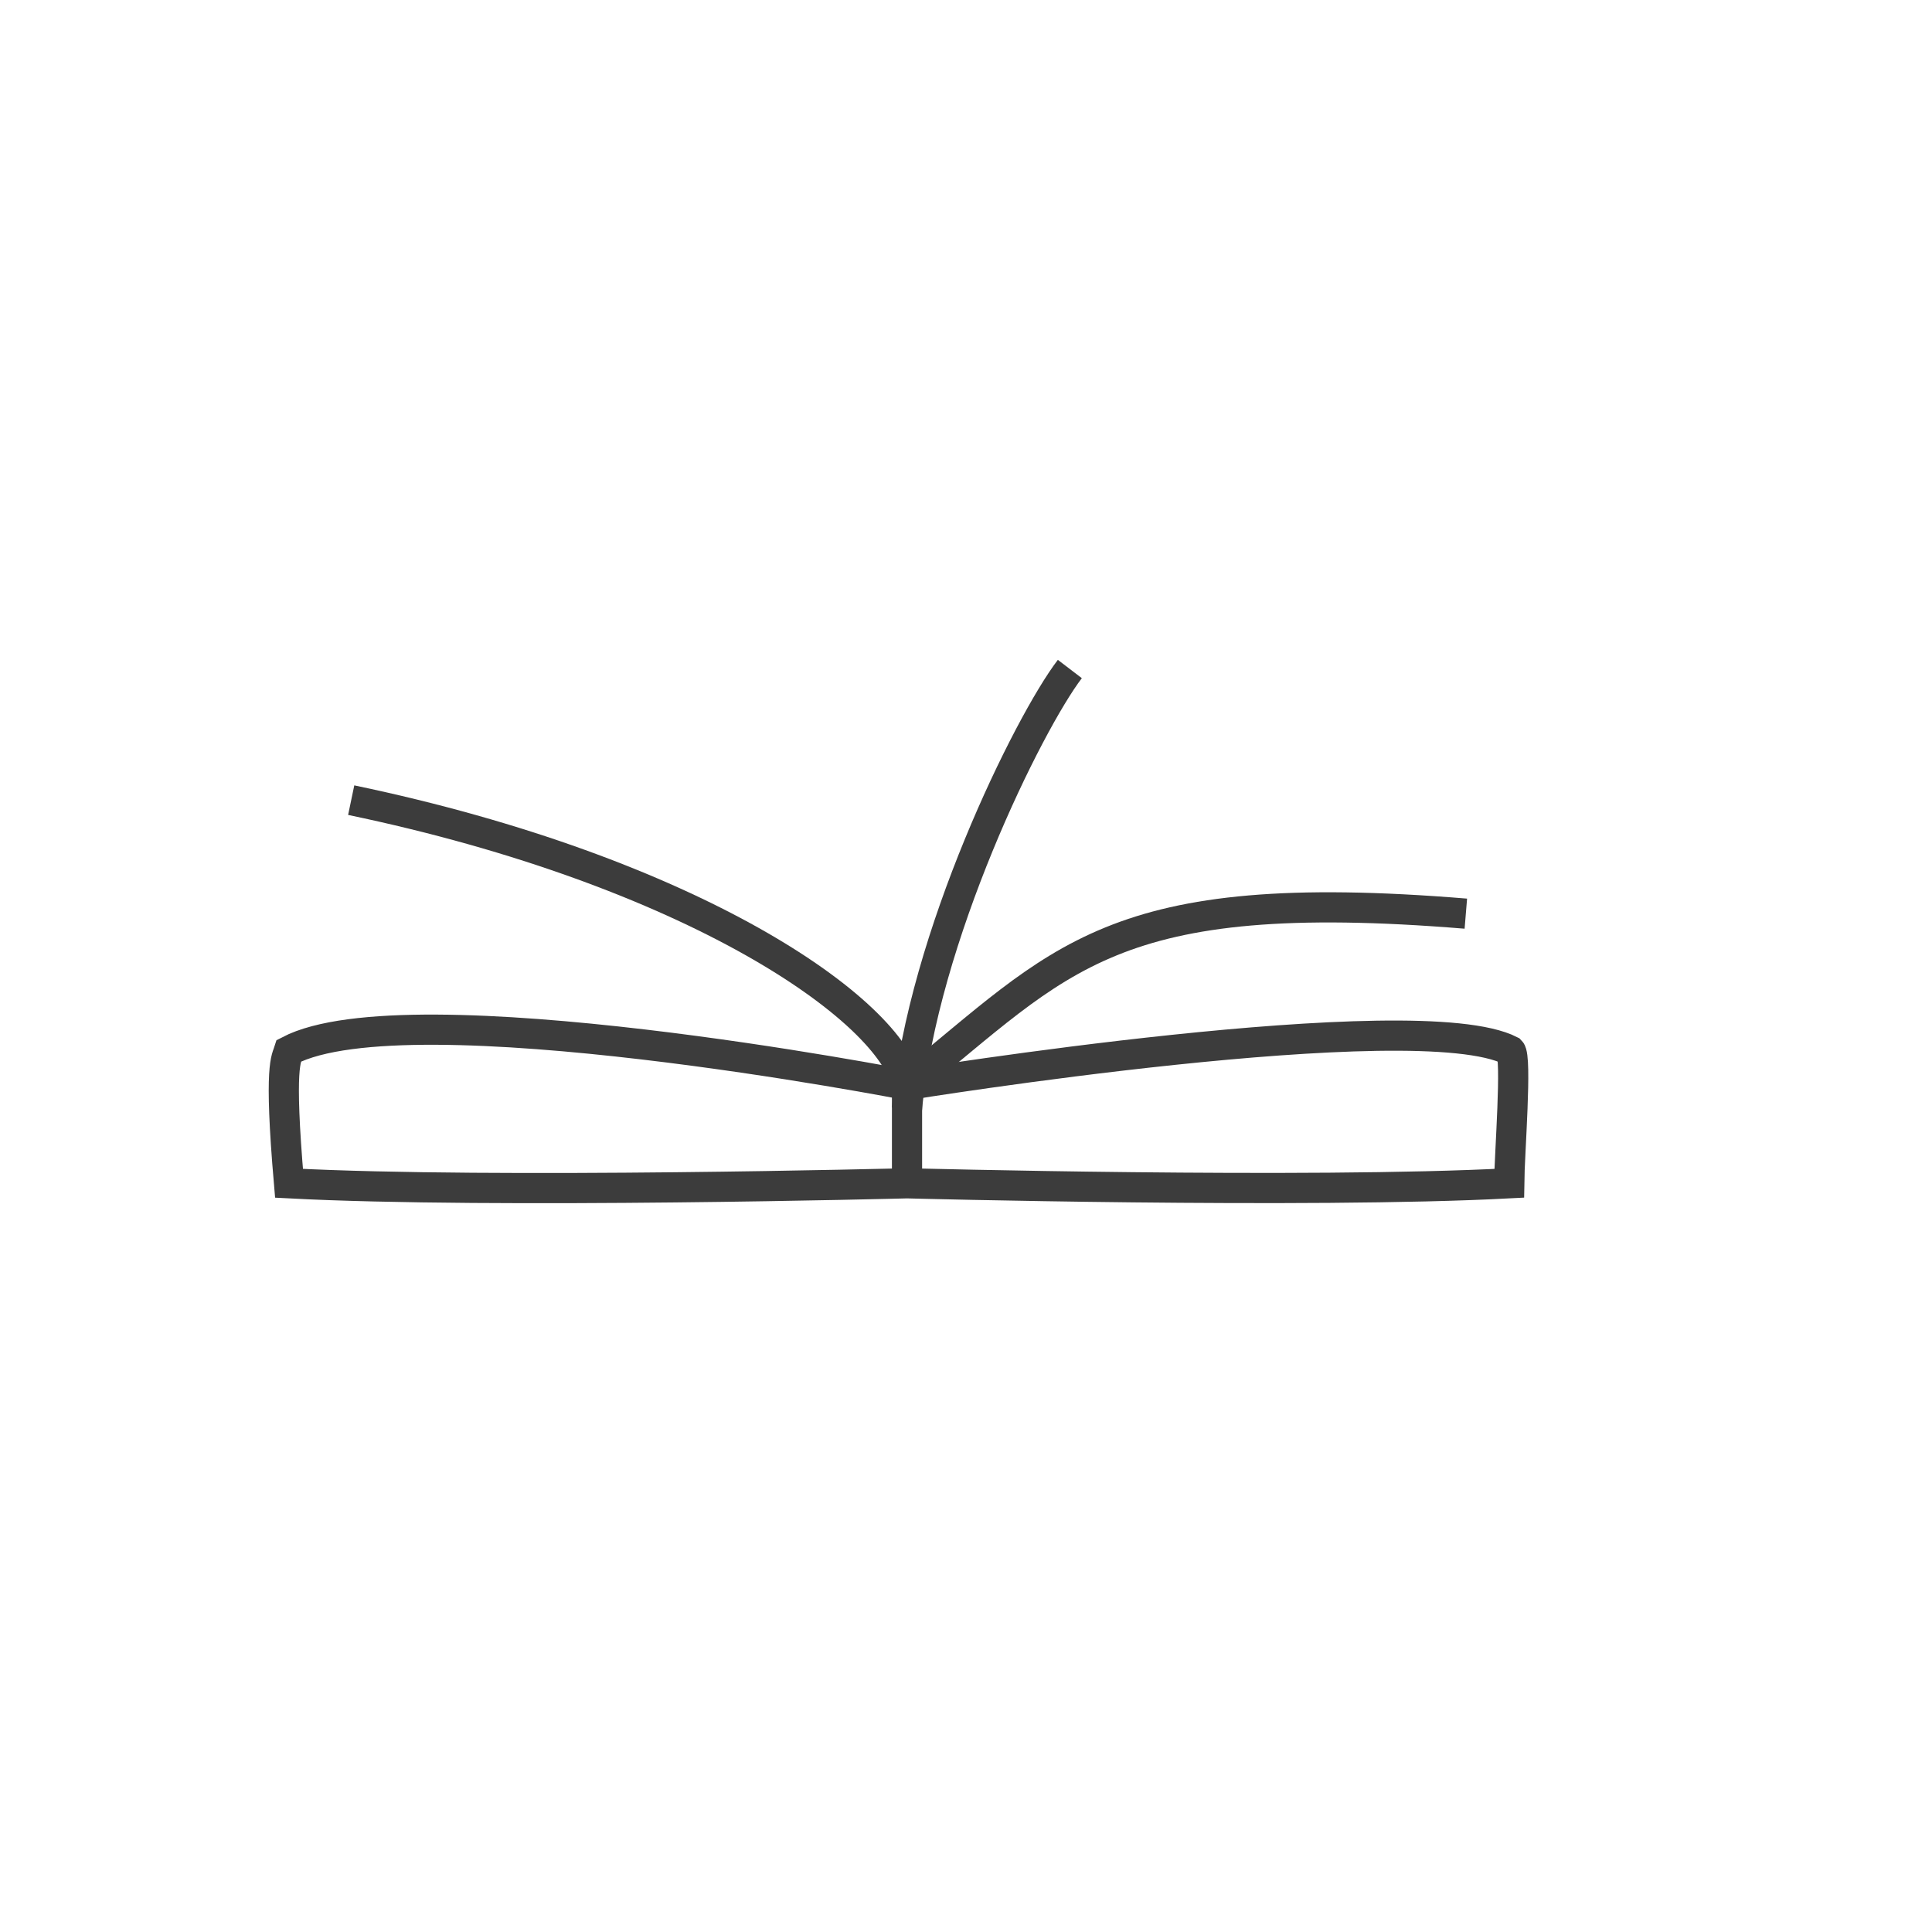
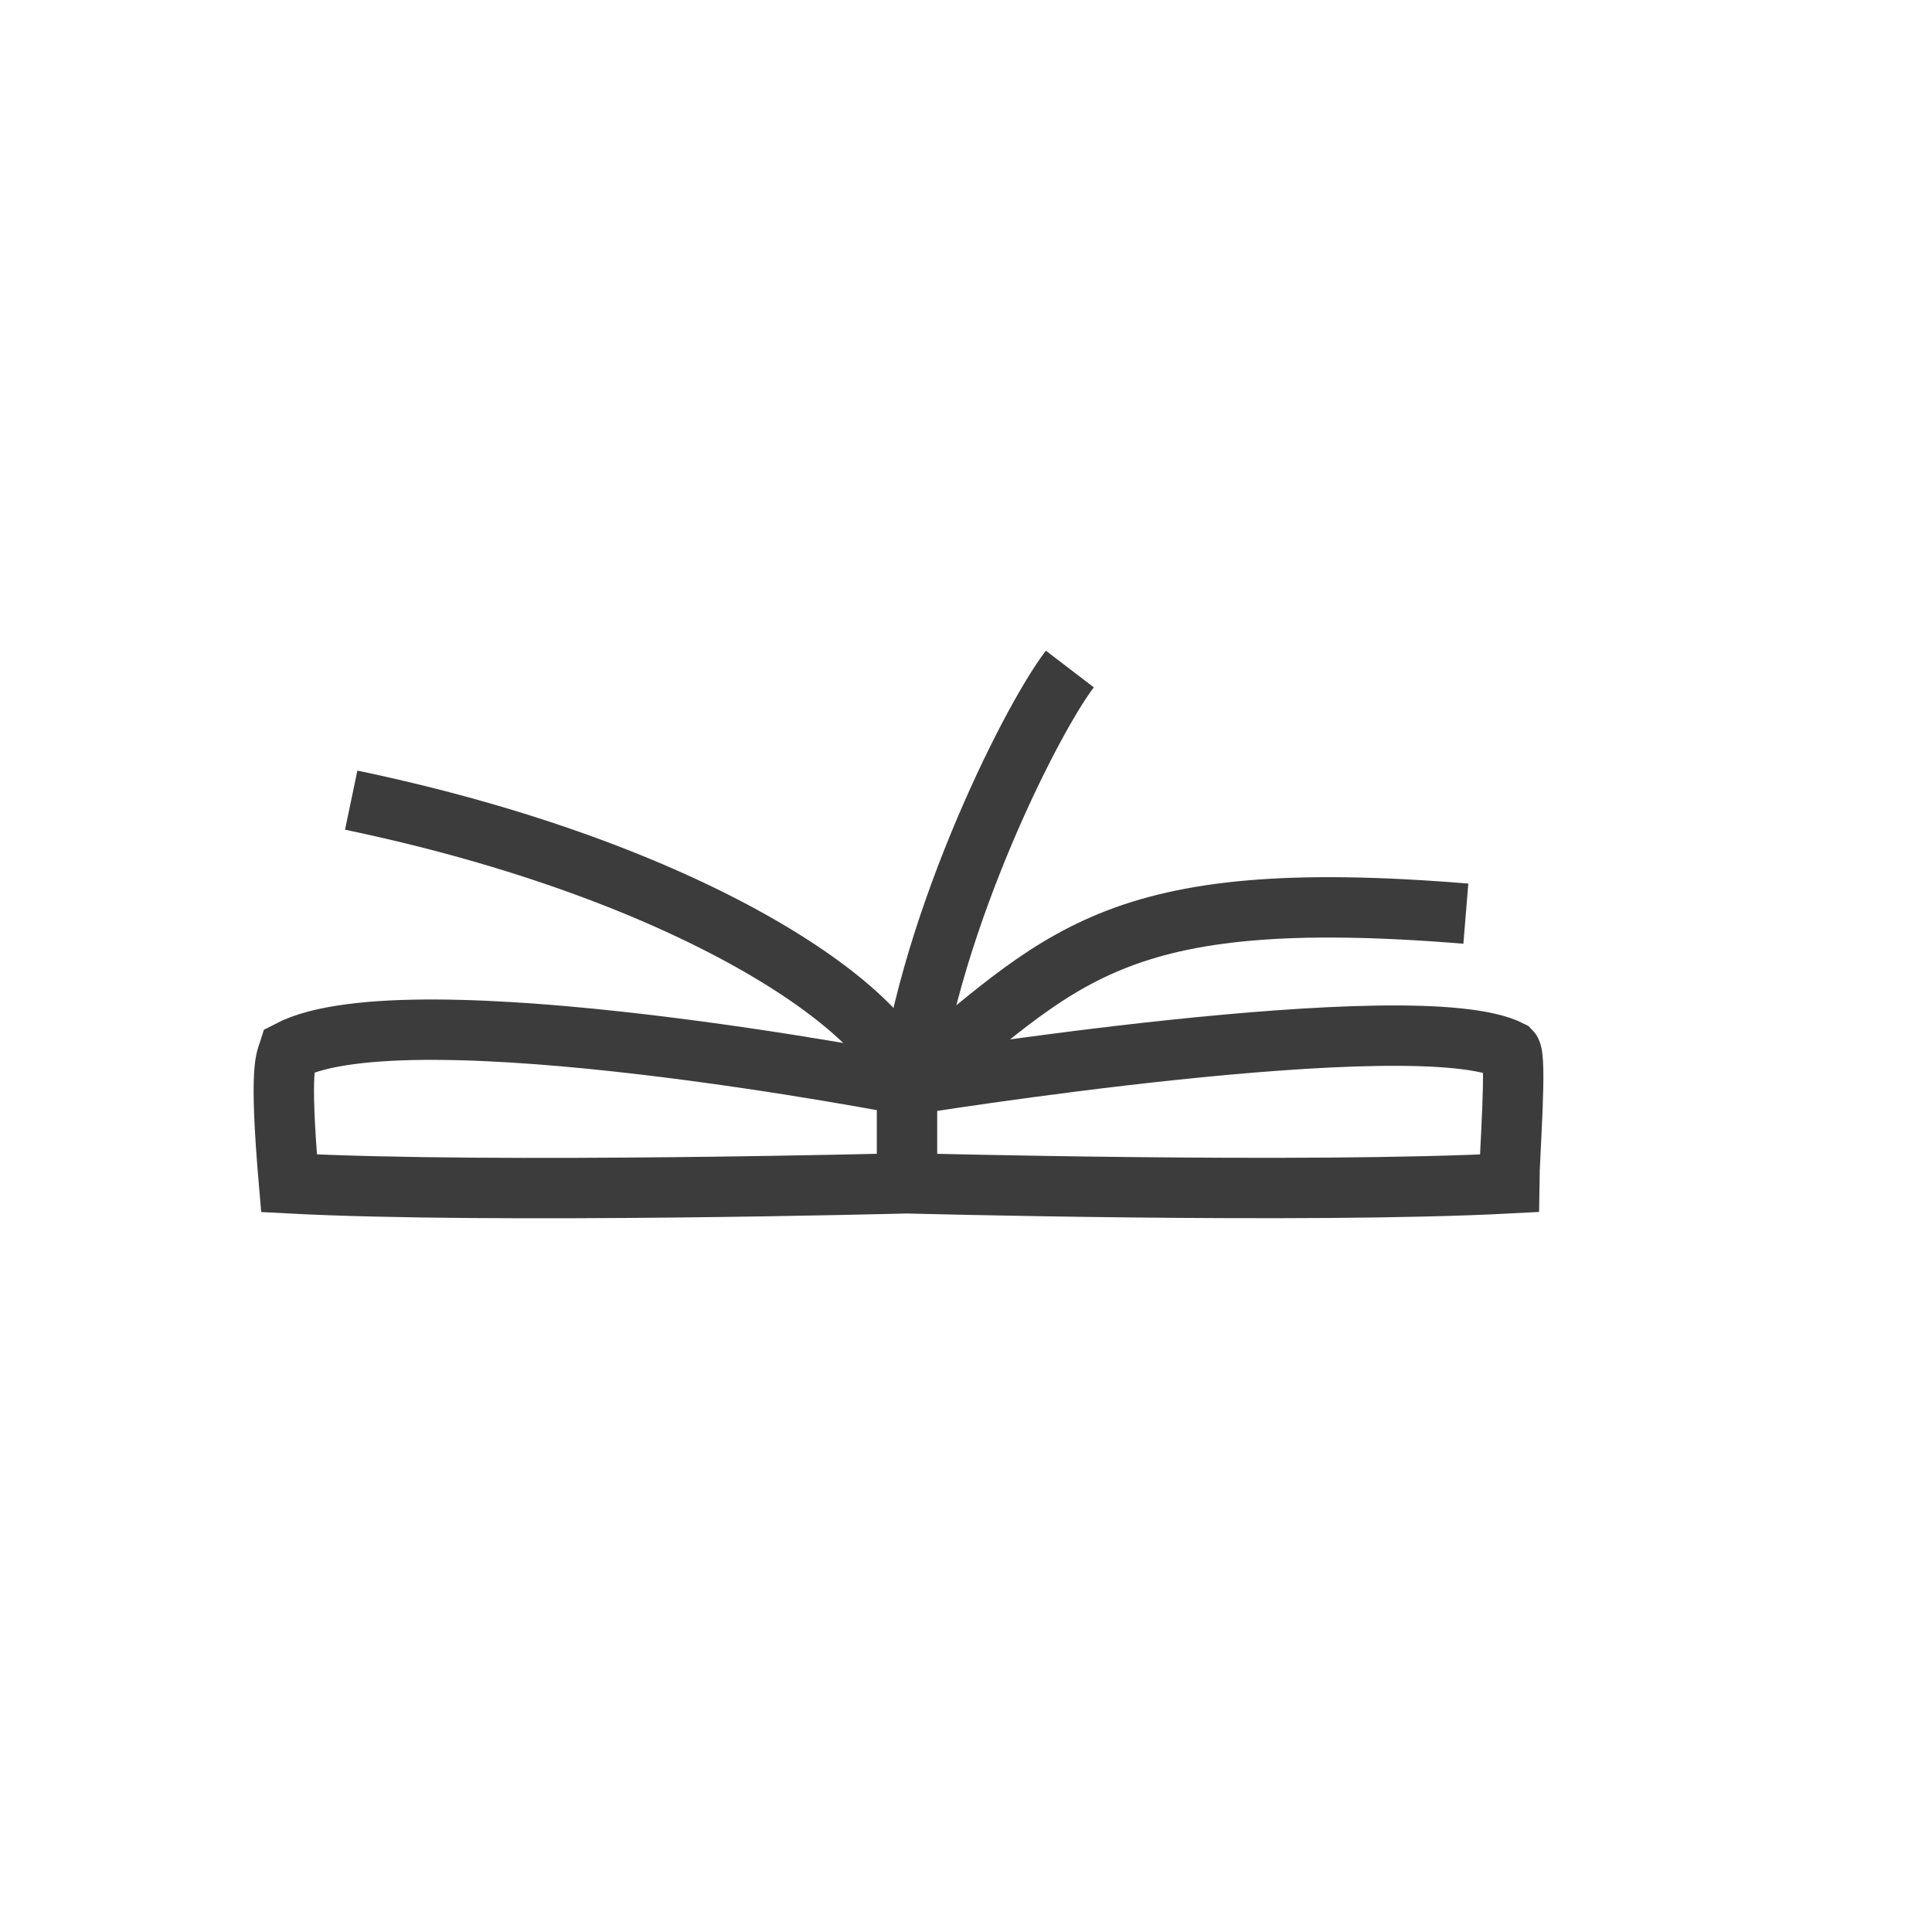
- <svg xmlns="http://www.w3.org/2000/svg" id="eJ4y5e18gYL1" viewBox="0 0 32 32" shape-rendering="geometricPrecision" text-rendering="geometricPrecision">
-   <path d="M15.023,17.971v1.705q0-1.705,0-1.705Z" transform="translate(0 0.000002)" fill="none" stroke="#3c3c3c" stroke-width="0.5" />
-   <path d="M24.997,19.599c.005-.489.131-2.089.022-2.196-1.553-.797-9.996.569-9.996.569s-8.249-1.605-10.236-.569c-.042.136-.171.215,0,2.196c3.394.179,10.236,0,10.236,0s6.631.176,9.974,0Z" transform="translate(.000001 0.000001)" fill="none" stroke="#3c3c3c" stroke-width="0.5" />
-   <path d="M24.279,15.133c-5.913-.485-6.681.767-9.256,2.838" fill="none" stroke="#3c3c3c" stroke-width="0.5" />
-   <path d="M17.72,11.081c-.682.892-2.443,4.455-2.697,7.284" fill="none" stroke="#3c3c3c" stroke-width="0.5" />
-   <path d="M5.817,13.253c5.666,1.183,8.944,3.472,9.206,4.719" transform="translate(.000001 0)" fill="none" stroke="#3c3c3c" stroke-width="0.5" />
+ <svg xmlns="http://www.w3.org/2000/svg" id="eJ4y5e18gYL1" viewBox="0 0 32 32" shapeRendering="geometricPrecision" textRendering="geometricPrecision">
+   <path d="M15.023,17.971v1.705q0-1.705,0-1.705Z" transform="translate(0 0.000002)" fill="none" stroke="#3c3c3c" strokeWidth="0.5" />
+   <path d="M24.997,19.599c.005-.489.131-2.089.022-2.196-1.553-.797-9.996.569-9.996.569s-8.249-1.605-10.236-.569c-.042.136-.171.215,0,2.196c3.394.179,10.236,0,10.236,0s6.631.176,9.974,0Z" transform="translate(.000001 0.000001)" fill="none" stroke="#3c3c3c" strokeWidth="0.5" />
+   <path d="M24.279,15.133c-5.913-.485-6.681.767-9.256,2.838" fill="none" stroke="#3c3c3c" strokeWidth="0.5" />
+   <path d="M17.72,11.081c-.682.892-2.443,4.455-2.697,7.284" fill="none" stroke="#3c3c3c" strokeWidth="0.5" />
+   <path d="M5.817,13.253c5.666,1.183,8.944,3.472,9.206,4.719" transform="translate(.000001 0)" fill="none" stroke="#3c3c3c" strokeWidth="0.5" />
</svg>
